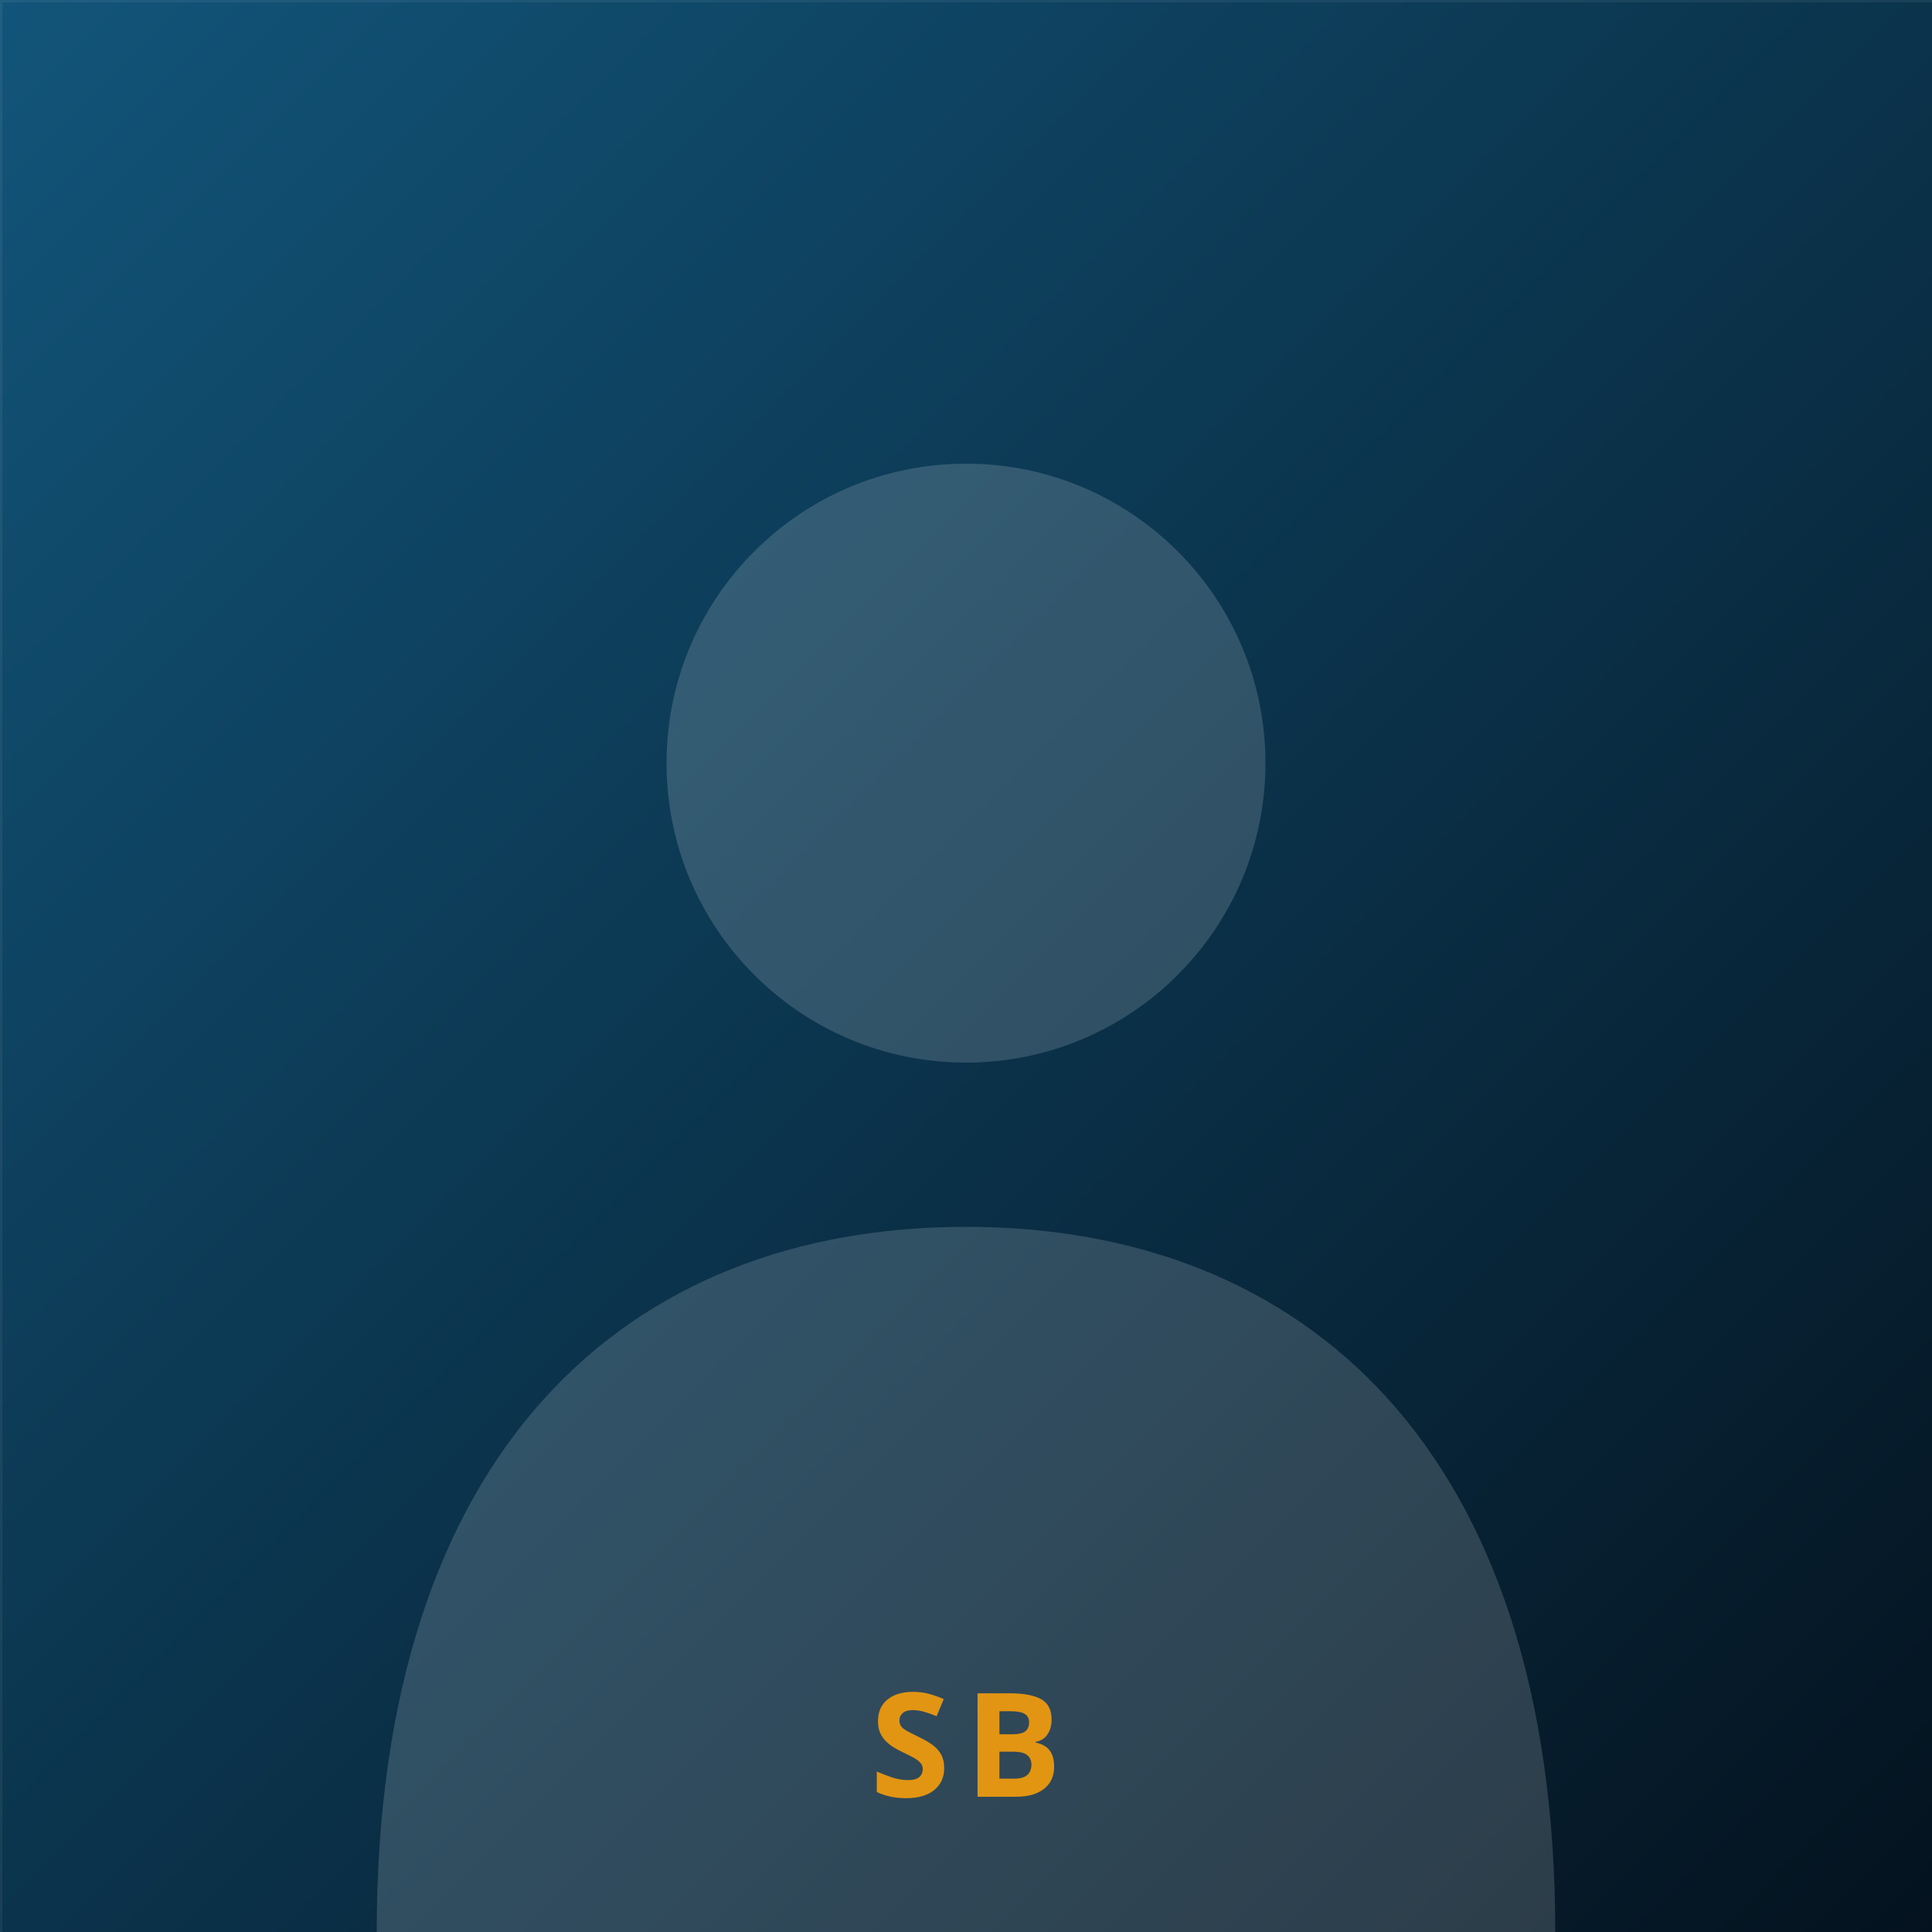
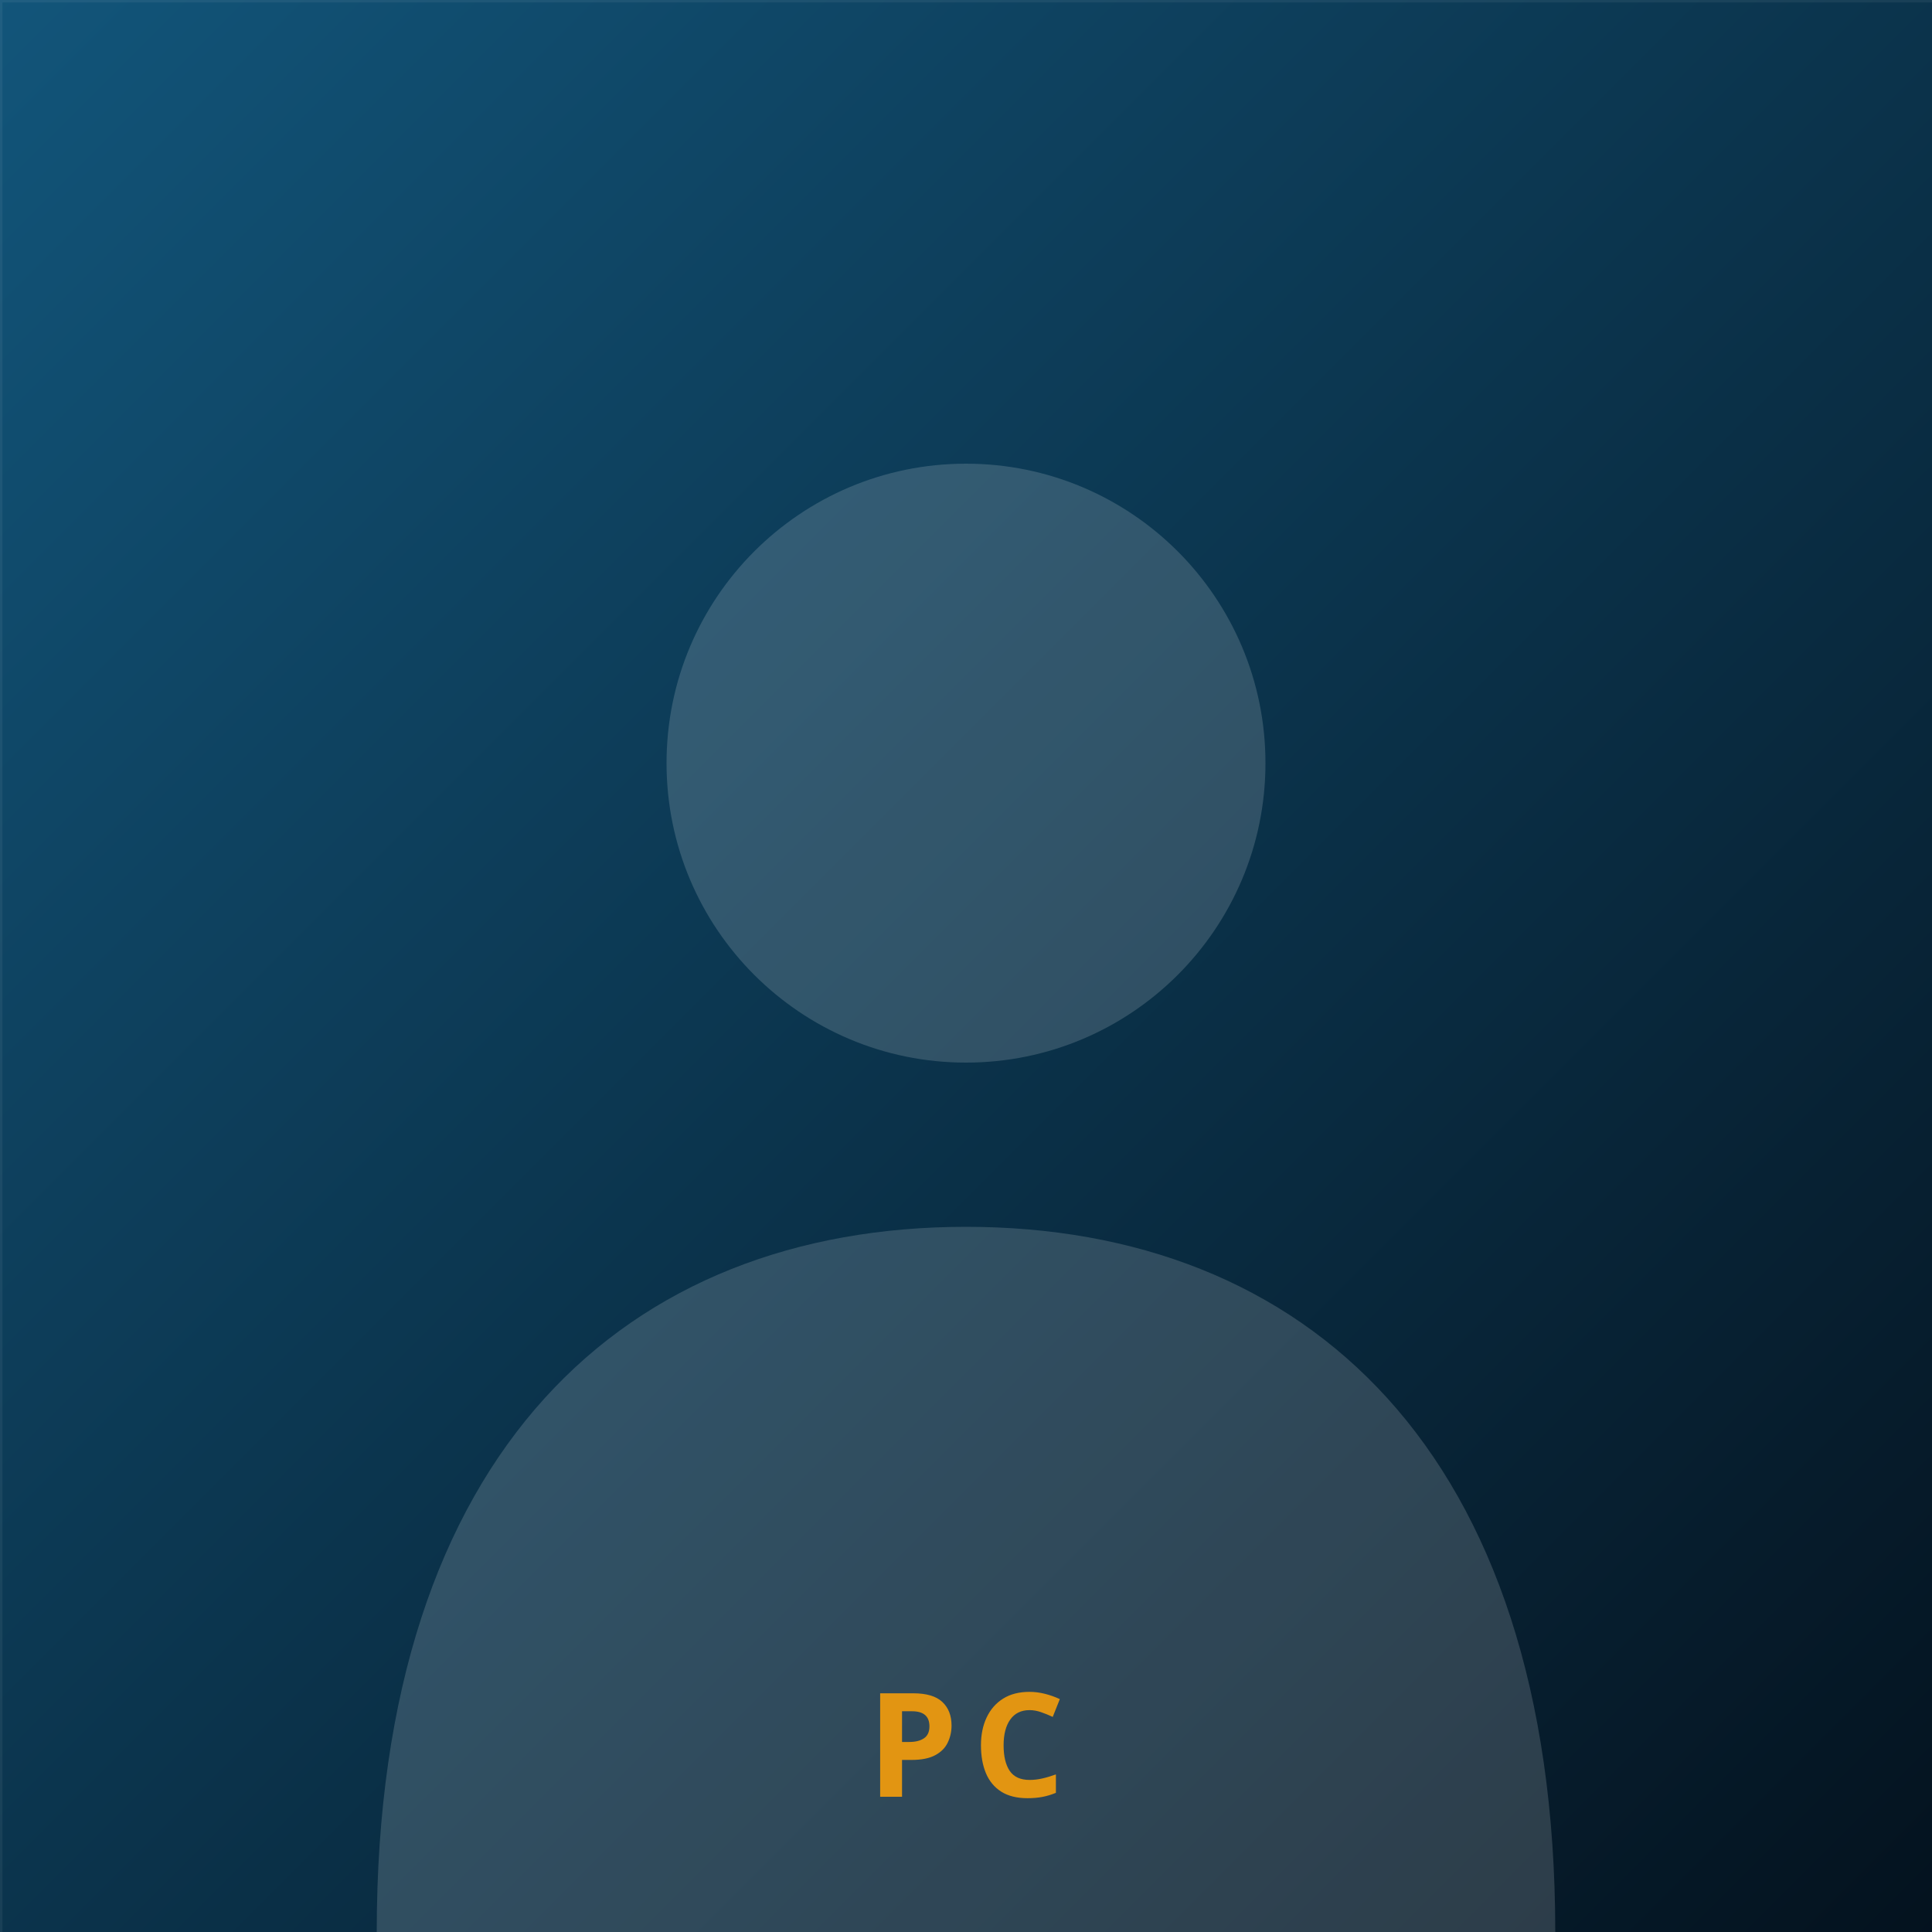
- <svg xmlns="http://www.w3.org/2000/svg" width="400" height="400" viewBox="0 0 400 400" role="img" aria-label="SB">
+ <svg xmlns="http://www.w3.org/2000/svg" width="400" height="400" viewBox="0 0 400 400" role="img" aria-label="PC">
  <defs>
    <linearGradient id="aclient3" x1="0" y1="0" x2="1" y2="1">
      <stop offset="0%" stop-color="#12557a" />
      <stop offset="100%" stop-color="#04121e" />
    </linearGradient>
  </defs>
  <rect width="400" height="400" fill="url(#aclient3)" />
  <path d="M400 0 L0 0 0 400" fill="none" stroke="rgba(255,255,255,.06)" stroke-width="1" />
  <circle cx="200" cy="158" r="62" fill="rgba(255,255,255,.16)" />
  <path d="M78 400 C78 300 130 254 200 254 C270 254 322 300 322 400 Z" fill="rgba(255,255,255,.16)" />
-   <text x="200" y="372" text-anchor="middle" fill="rgba(245,158,11,.9)" font-family="Manrope, sans-serif" font-size="30" font-weight="800" letter-spacing="3">SB</text>
+   <text x="200" y="372" text-anchor="middle" fill="rgba(245,158,11,.9)" font-family="Manrope, sans-serif" font-size="30" font-weight="800" letter-spacing="3">PC</text>
</svg>
